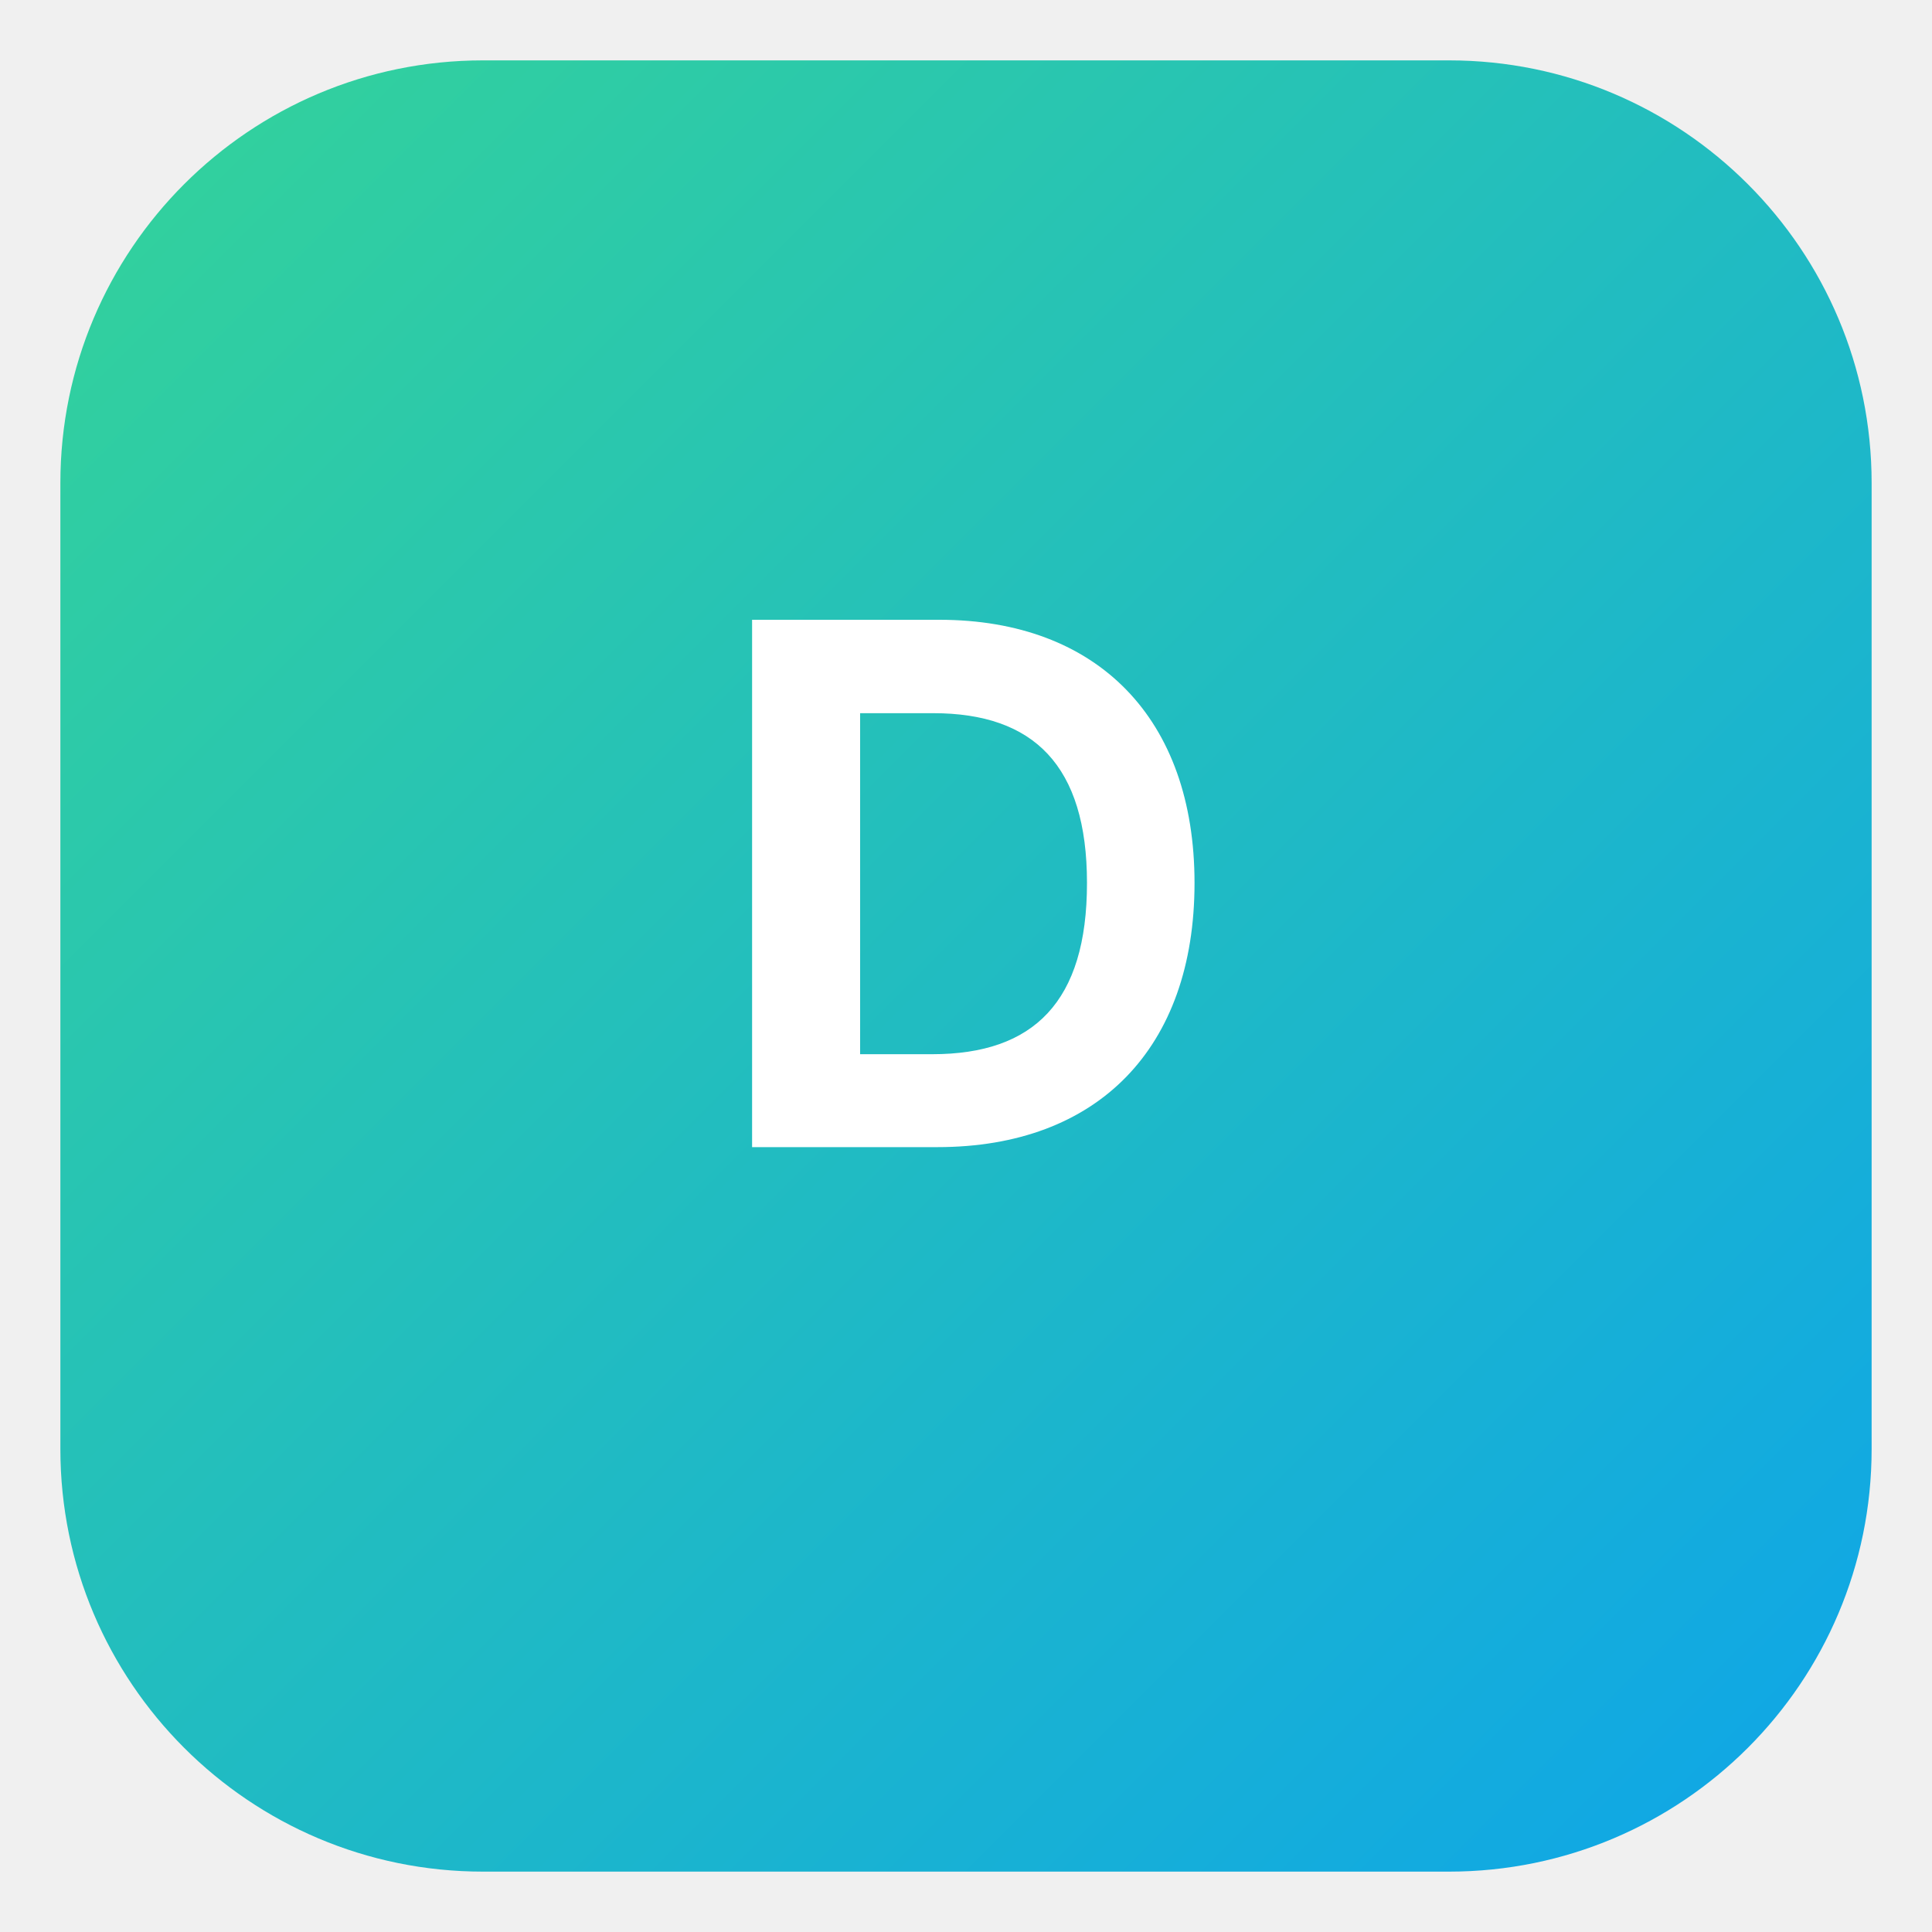
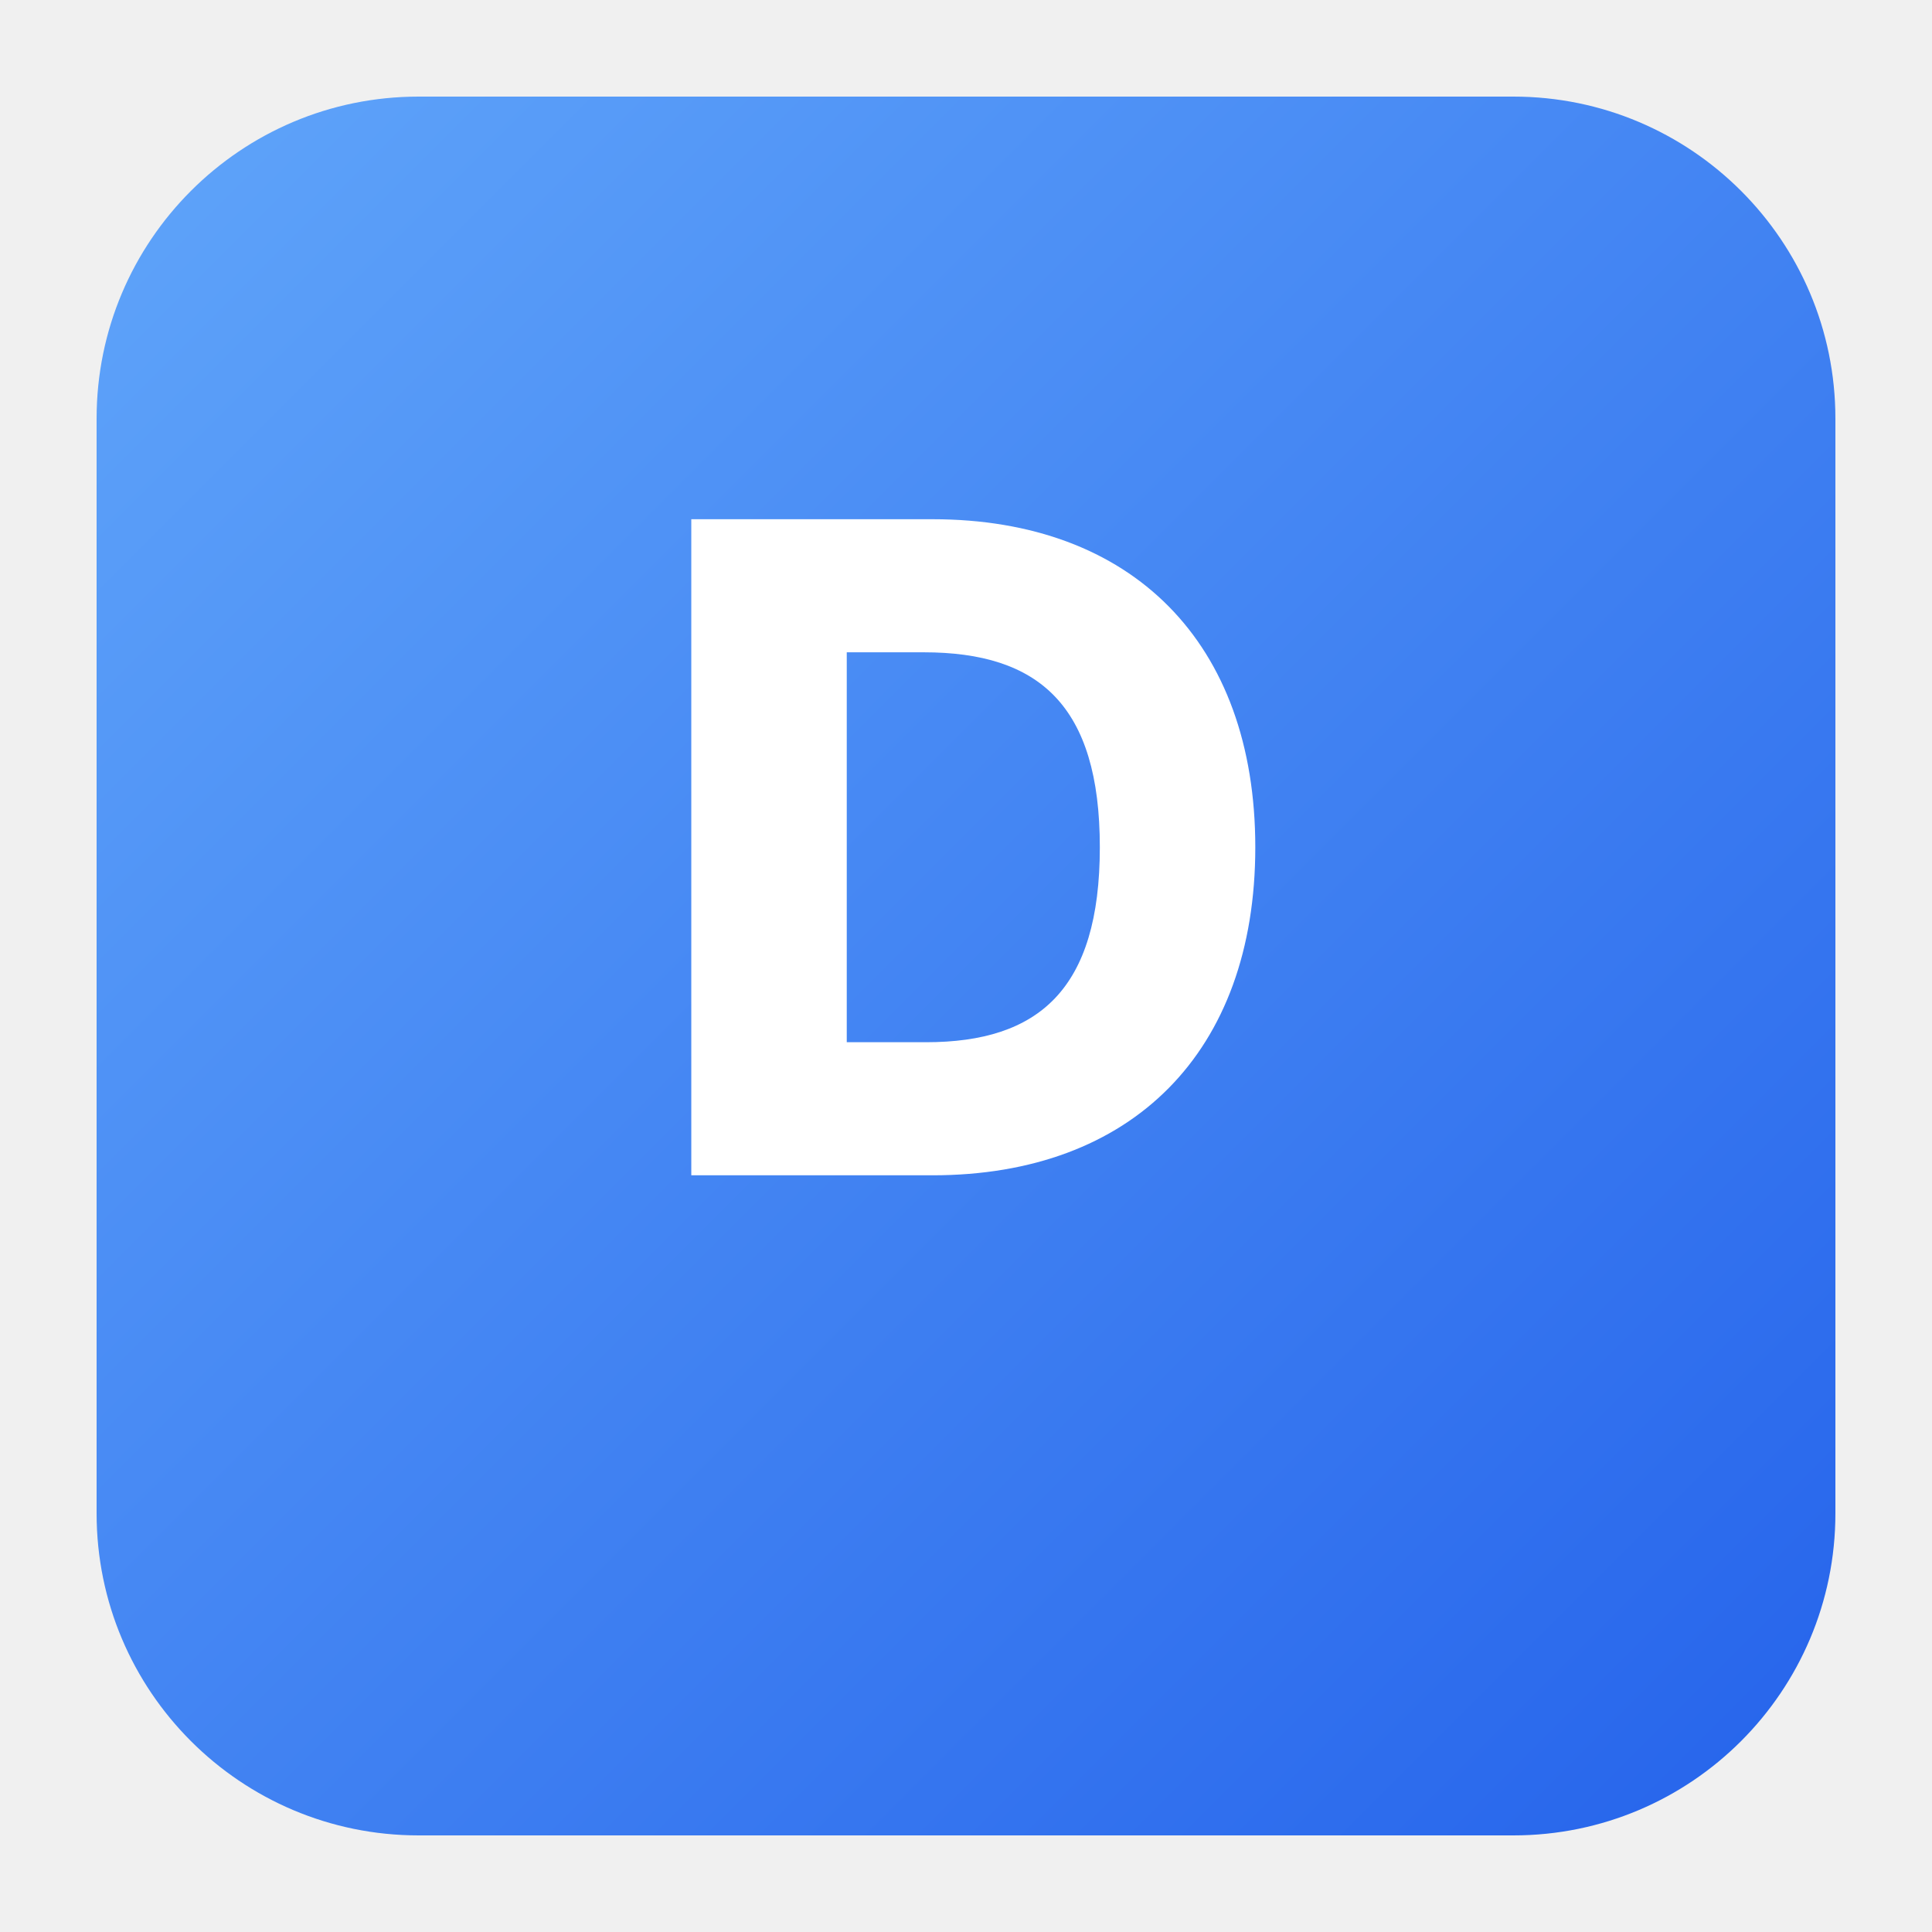
- <svg xmlns="http://www.w3.org/2000/svg" width="64" height="64" viewBox="0 0 64 64">
+ <svg xmlns="http://www.w3.org/2000/svg" width="120" height="120" viewBox="0 0 120 120">
  <defs>
    <linearGradient id="g" x1="0" x2="1" y1="0" y2="1">
-       <stop offset="0" stop-color="#34d399" />
-       <stop offset="1" stop-color="#0ea5e9" />
+       <stop offset="0" stop-color="#60a5fa" />
+       <stop offset="1" stop-color="#2563eb" />
    </linearGradient>
  </defs>
-   <rect rx="14" ry="14" x="2" y="2" width="60" height="60" fill="url(#g)" />
-   <text x="32" y="38" text-anchor="middle" font-family="Inter,Segoe UI,Arial" font-size="24" fill="white" font-weight="700">D</text>
+   <rect x="6" y="6" rx="20" ry="20" width="108" height="108" fill="url(#g)" />
+   <text x="60" y="73" text-anchor="middle" font-family="Inter,Segoe UI,Arial" font-size="56" fill="#fff" font-weight="800">D</text>
</svg>
